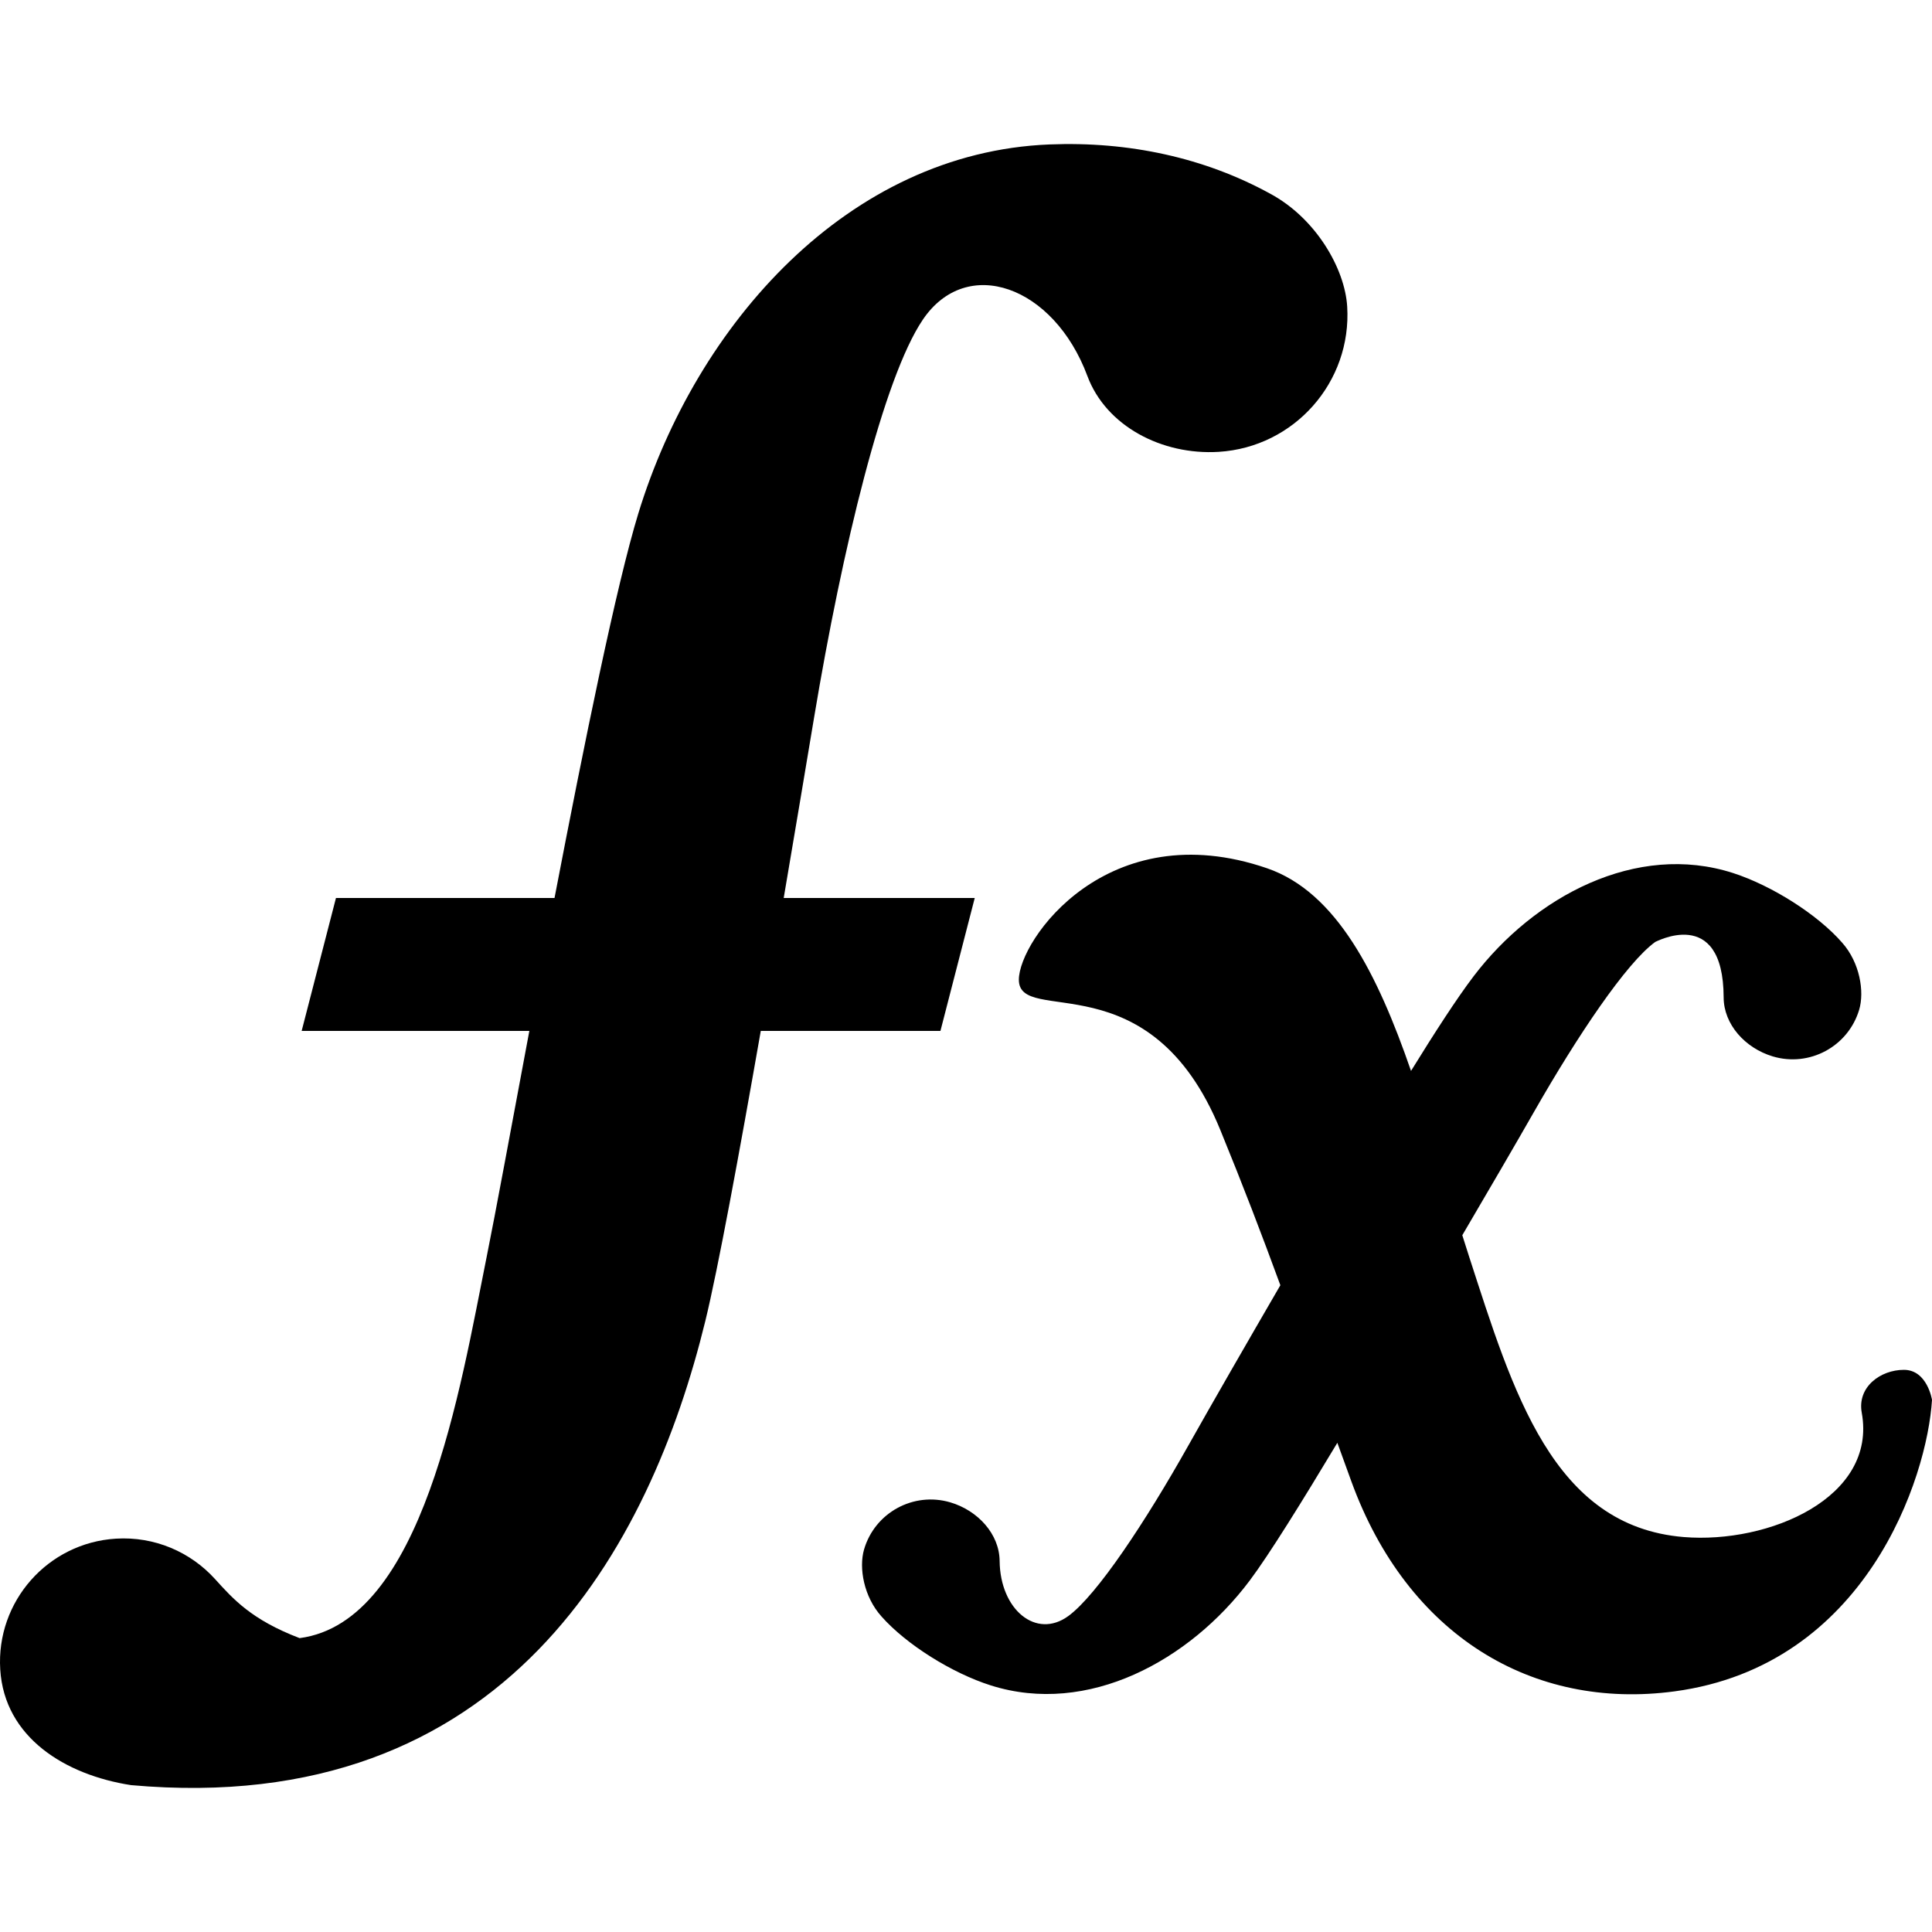
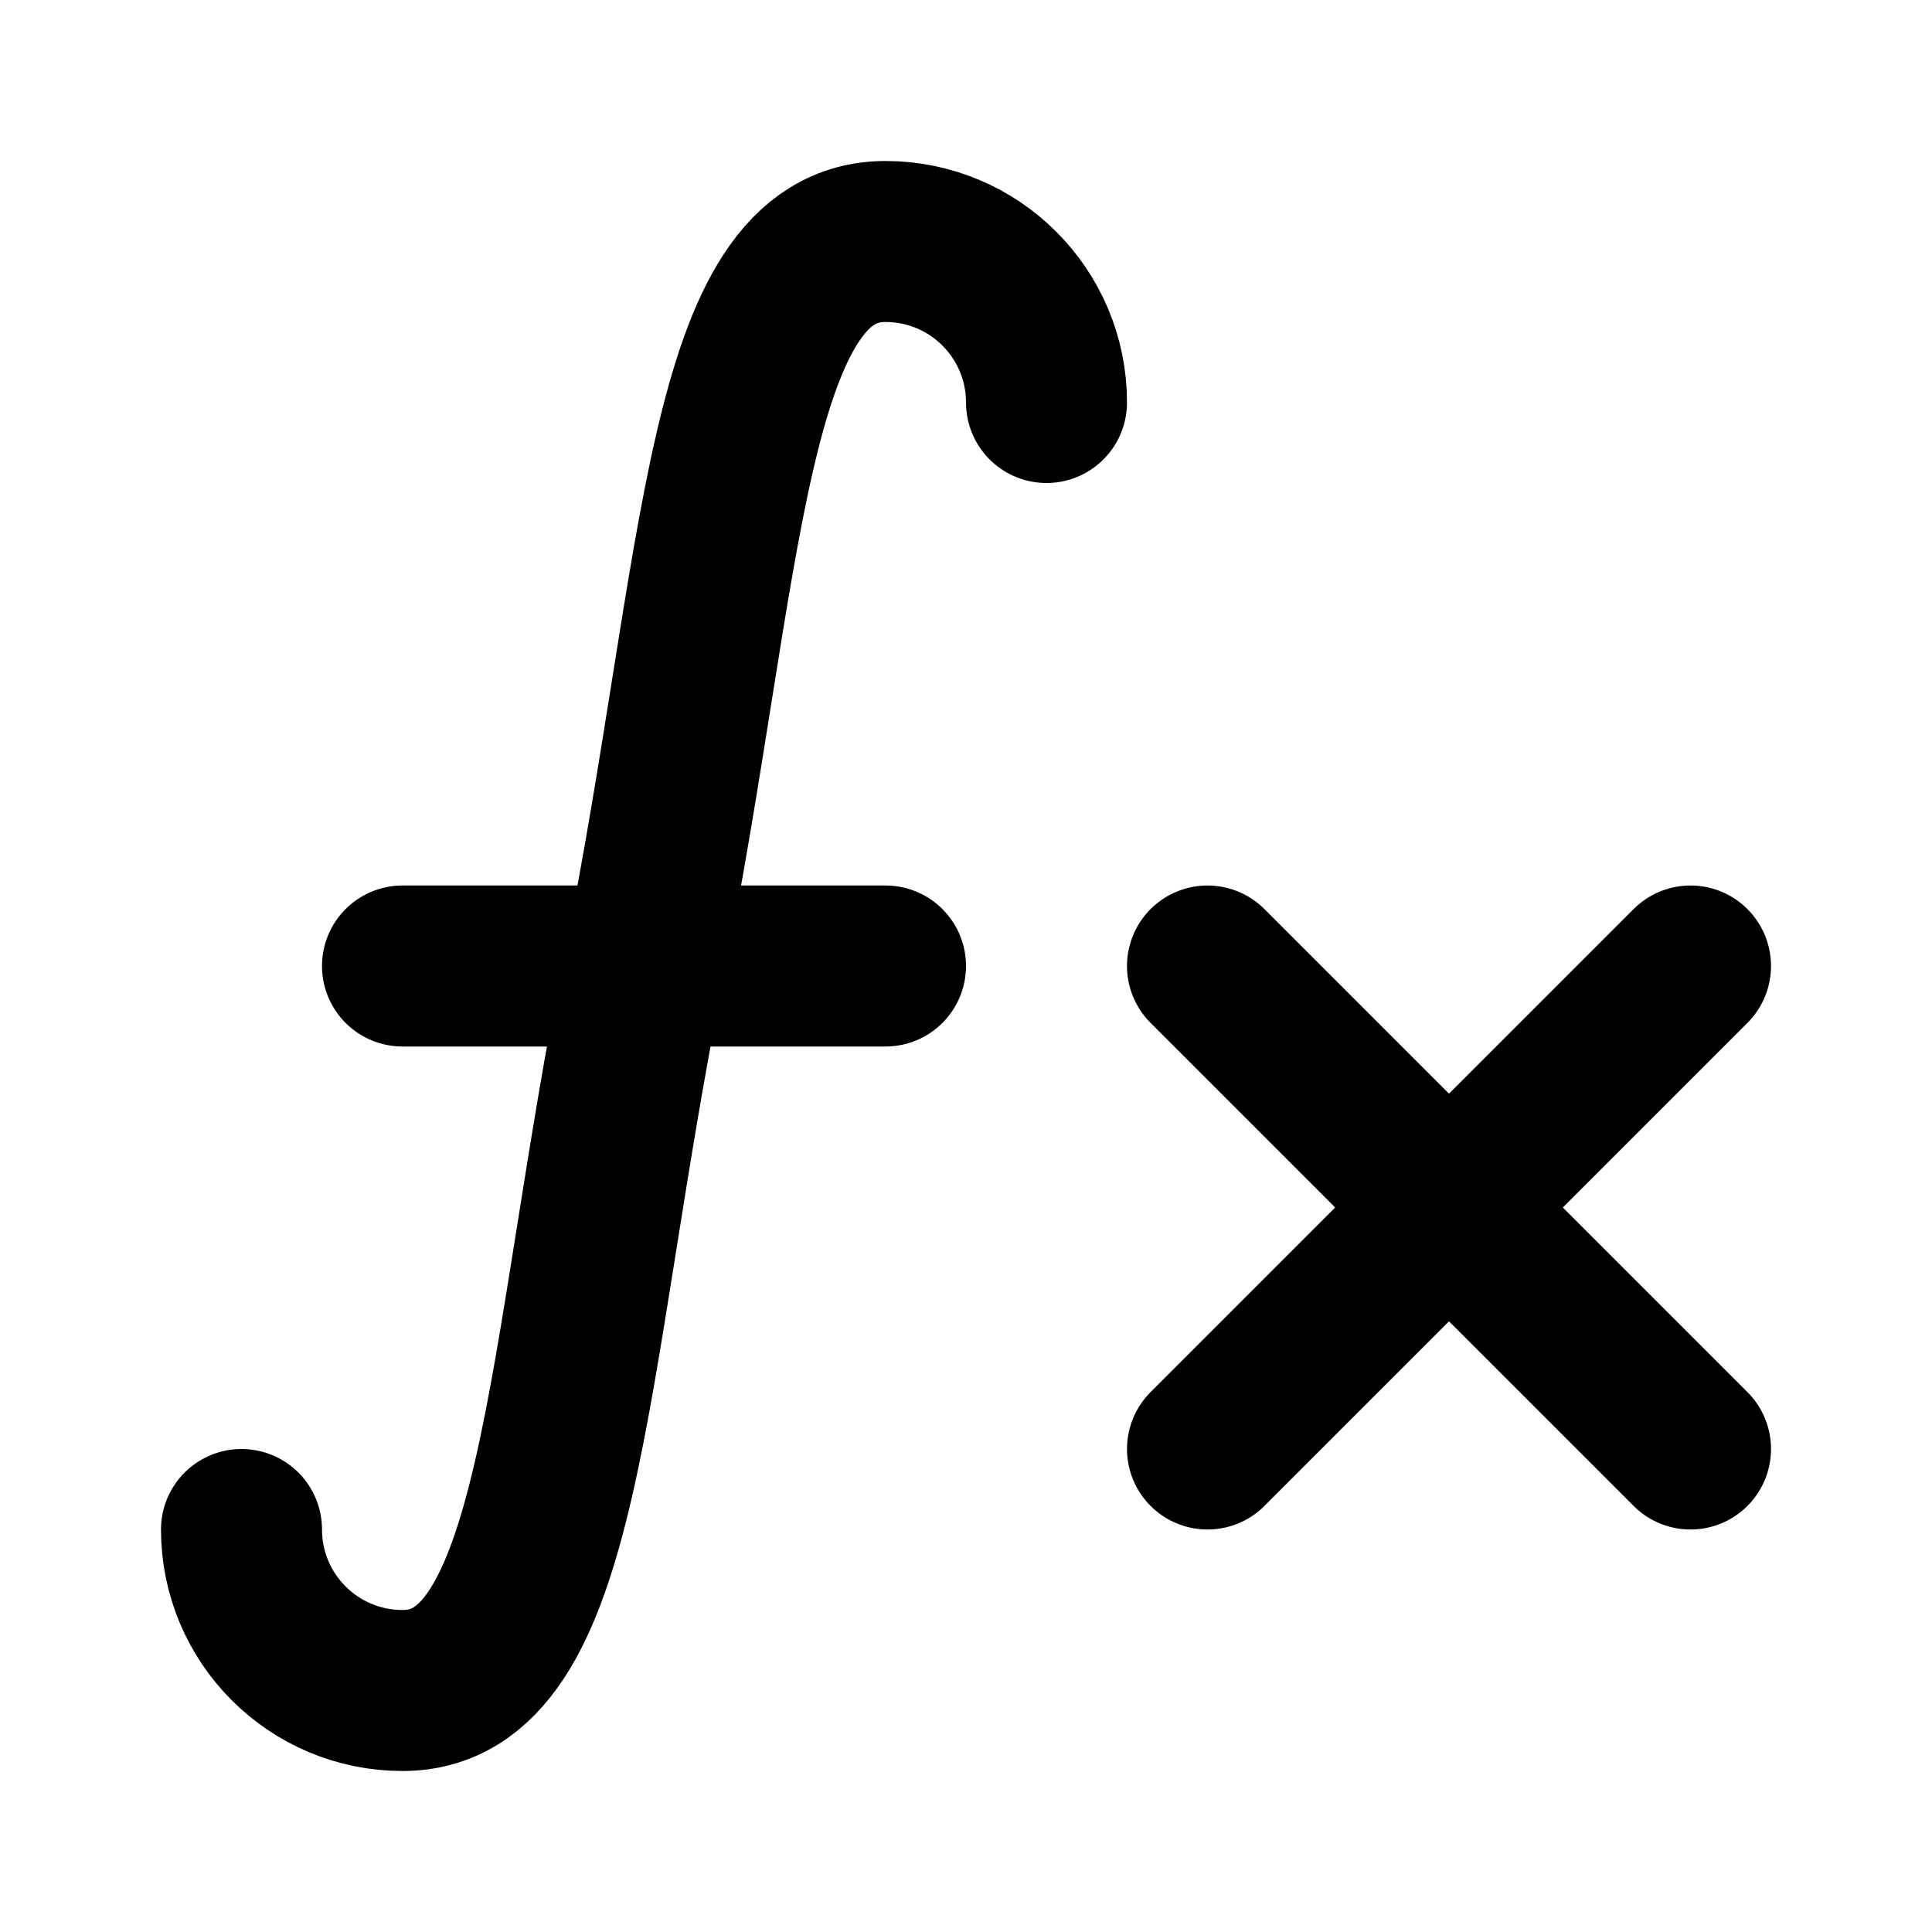
- <svg xmlns="http://www.w3.org/2000/svg" height="64px" width="64px" version="1.1" id="_x32_" viewBox="0 0 512 512" xml:space="preserve" fill="#000000">
-   <g id="SVGRepo_bgCarrier" stroke-width="0" />
-   <g id="SVGRepo_tracerCarrier" stroke-linecap="round" stroke-linejoin="round" />
-   <g id="SVGRepo_iconCarrier">
-     <style type="text/css"> .st0{fill:#000000;} </style>
-     <g>
-       <path class="st0" d="M258.317,237.971h-50.626c3.055-17.94,5.876-34.786,8.06-47.875c7.479-44.859,18.362-89.92,28.792-105.361 c11.671-17.281,34.734-8.966,43.627,14.908c4.946,13.278,19.766,21.026,34.801,20.102c20.039-1.239,35.284-18.485,34.048-38.524 c-0.616-10.03-8.273-23.399-20.487-29.936c-17.264-9.456-37.299-13.859-58.424-13.005c-53.37,2.142-93.577,47.609-108.941,97.773 c-5.796,18.933-14.324,60.825-22.212,101.918h-57.92l-9.092,35.228h60.341c-4.836,25.821-8.952,48.184-11.332,59.977 c-6.975,34.576-16.809,96.653-49.552,100.944c-12.823-4.9-17.614-10.366-22.437-15.678c-6.442-7.104-15.941-11.318-26.254-10.682 c-18.037,1.113-31.759,16.63-30.646,34.668c1.112,18.037,17.257,27.962,34.675,30.65c99.4,8.889,137.624-63.47,152.176-122.985 c3.338-13.655,8.99-44.32,14.702-76.894h47.612L258.317,237.971z" />
-       <path class="st0" d="M504.553,363.021c-6.206,0-12.41,4.542-11.171,11.36c4.101,22.524-24.638,34.794-47.158,32.953 c-34.776-2.849-45.268-38.504-56.929-74.424c-0.598-1.834-1.186-3.696-1.771-5.564c7.052-12.004,14.146-24.176,19.056-32.778 c11.399-19.977,24.456-39.462,32.106-44.964c-0.479,0.35,18.02-10.128,18.097,14.713c0.022,7.167,5.701,13.439,12.998,15.636 c9.729,2.918,19.98-2.597,22.909-12.326c1.459-4.864,0.168-12.55-4.487-17.793c-6.537-7.51-18.688-15.153-28.861-18.45 c-25.709-8.322-52.747,6.216-68.818,27.333c-4.452,5.851-10.398,15.056-16.589,25.086c-8.85-25.625-19.738-47.385-38.156-53.706 c-42.294-14.523-65.772,19.067-65.772,29.537c0,12.494,34.748-5.676,53.366,39.764c6.134,14.993,10.954,27.619,15.937,41.198 c-8.616,14.838-18.24,31.546-24.392,42.493c-11.269,20.054-24.193,39.624-31.805,45.181c-8.533,6.215-18.069-1.701-18.199-14.594 c-0.066-7.16-5.788-13.396-13.099-15.545c-9.75-2.856-19.966,2.73-22.825,12.473c-1.428,4.886-0.08,12.557,4.61,17.771 c6.586,7.461,18.772,15.048,28.97,18.275c25.757,8.147,52.705-6.565,68.628-27.801c5.112-6.803,14.016-21.166,23.213-36.494 c1.19,3.275,2.408,6.642,3.706,10.212c14.891,40.897,48.061,60.698,85.63,55.665c50.882-6.817,67.012-56.806,68.254-77.258 C512,370.972,510.758,363.021,504.553,363.021z" />
-     </g>
-   </g>
+ <svg xmlns="http://www.w3.org/2000/svg" width="24" height="24" viewBox="0 0 24 24" fill="none" stroke="currentColor" stroke-width="2" stroke-linecap="round" stroke-linejoin="round" class="icon icon-tabler icons-tabler-outline icon-tabler-math-function">
+   <path stroke="none" d="M0 0h24v24H0z" fill="none" />
+   <path d="M3 19a2 2 0 0 0 2 2c2 0 2 -4 3 -9s1 -9 3 -9a2 2 0 0 1 2 2" />
+   <path d="M5 12h6" />
+   <path d="M15 12l6 6" />
+   <path d="M15 18l6 -6" />
</svg>
